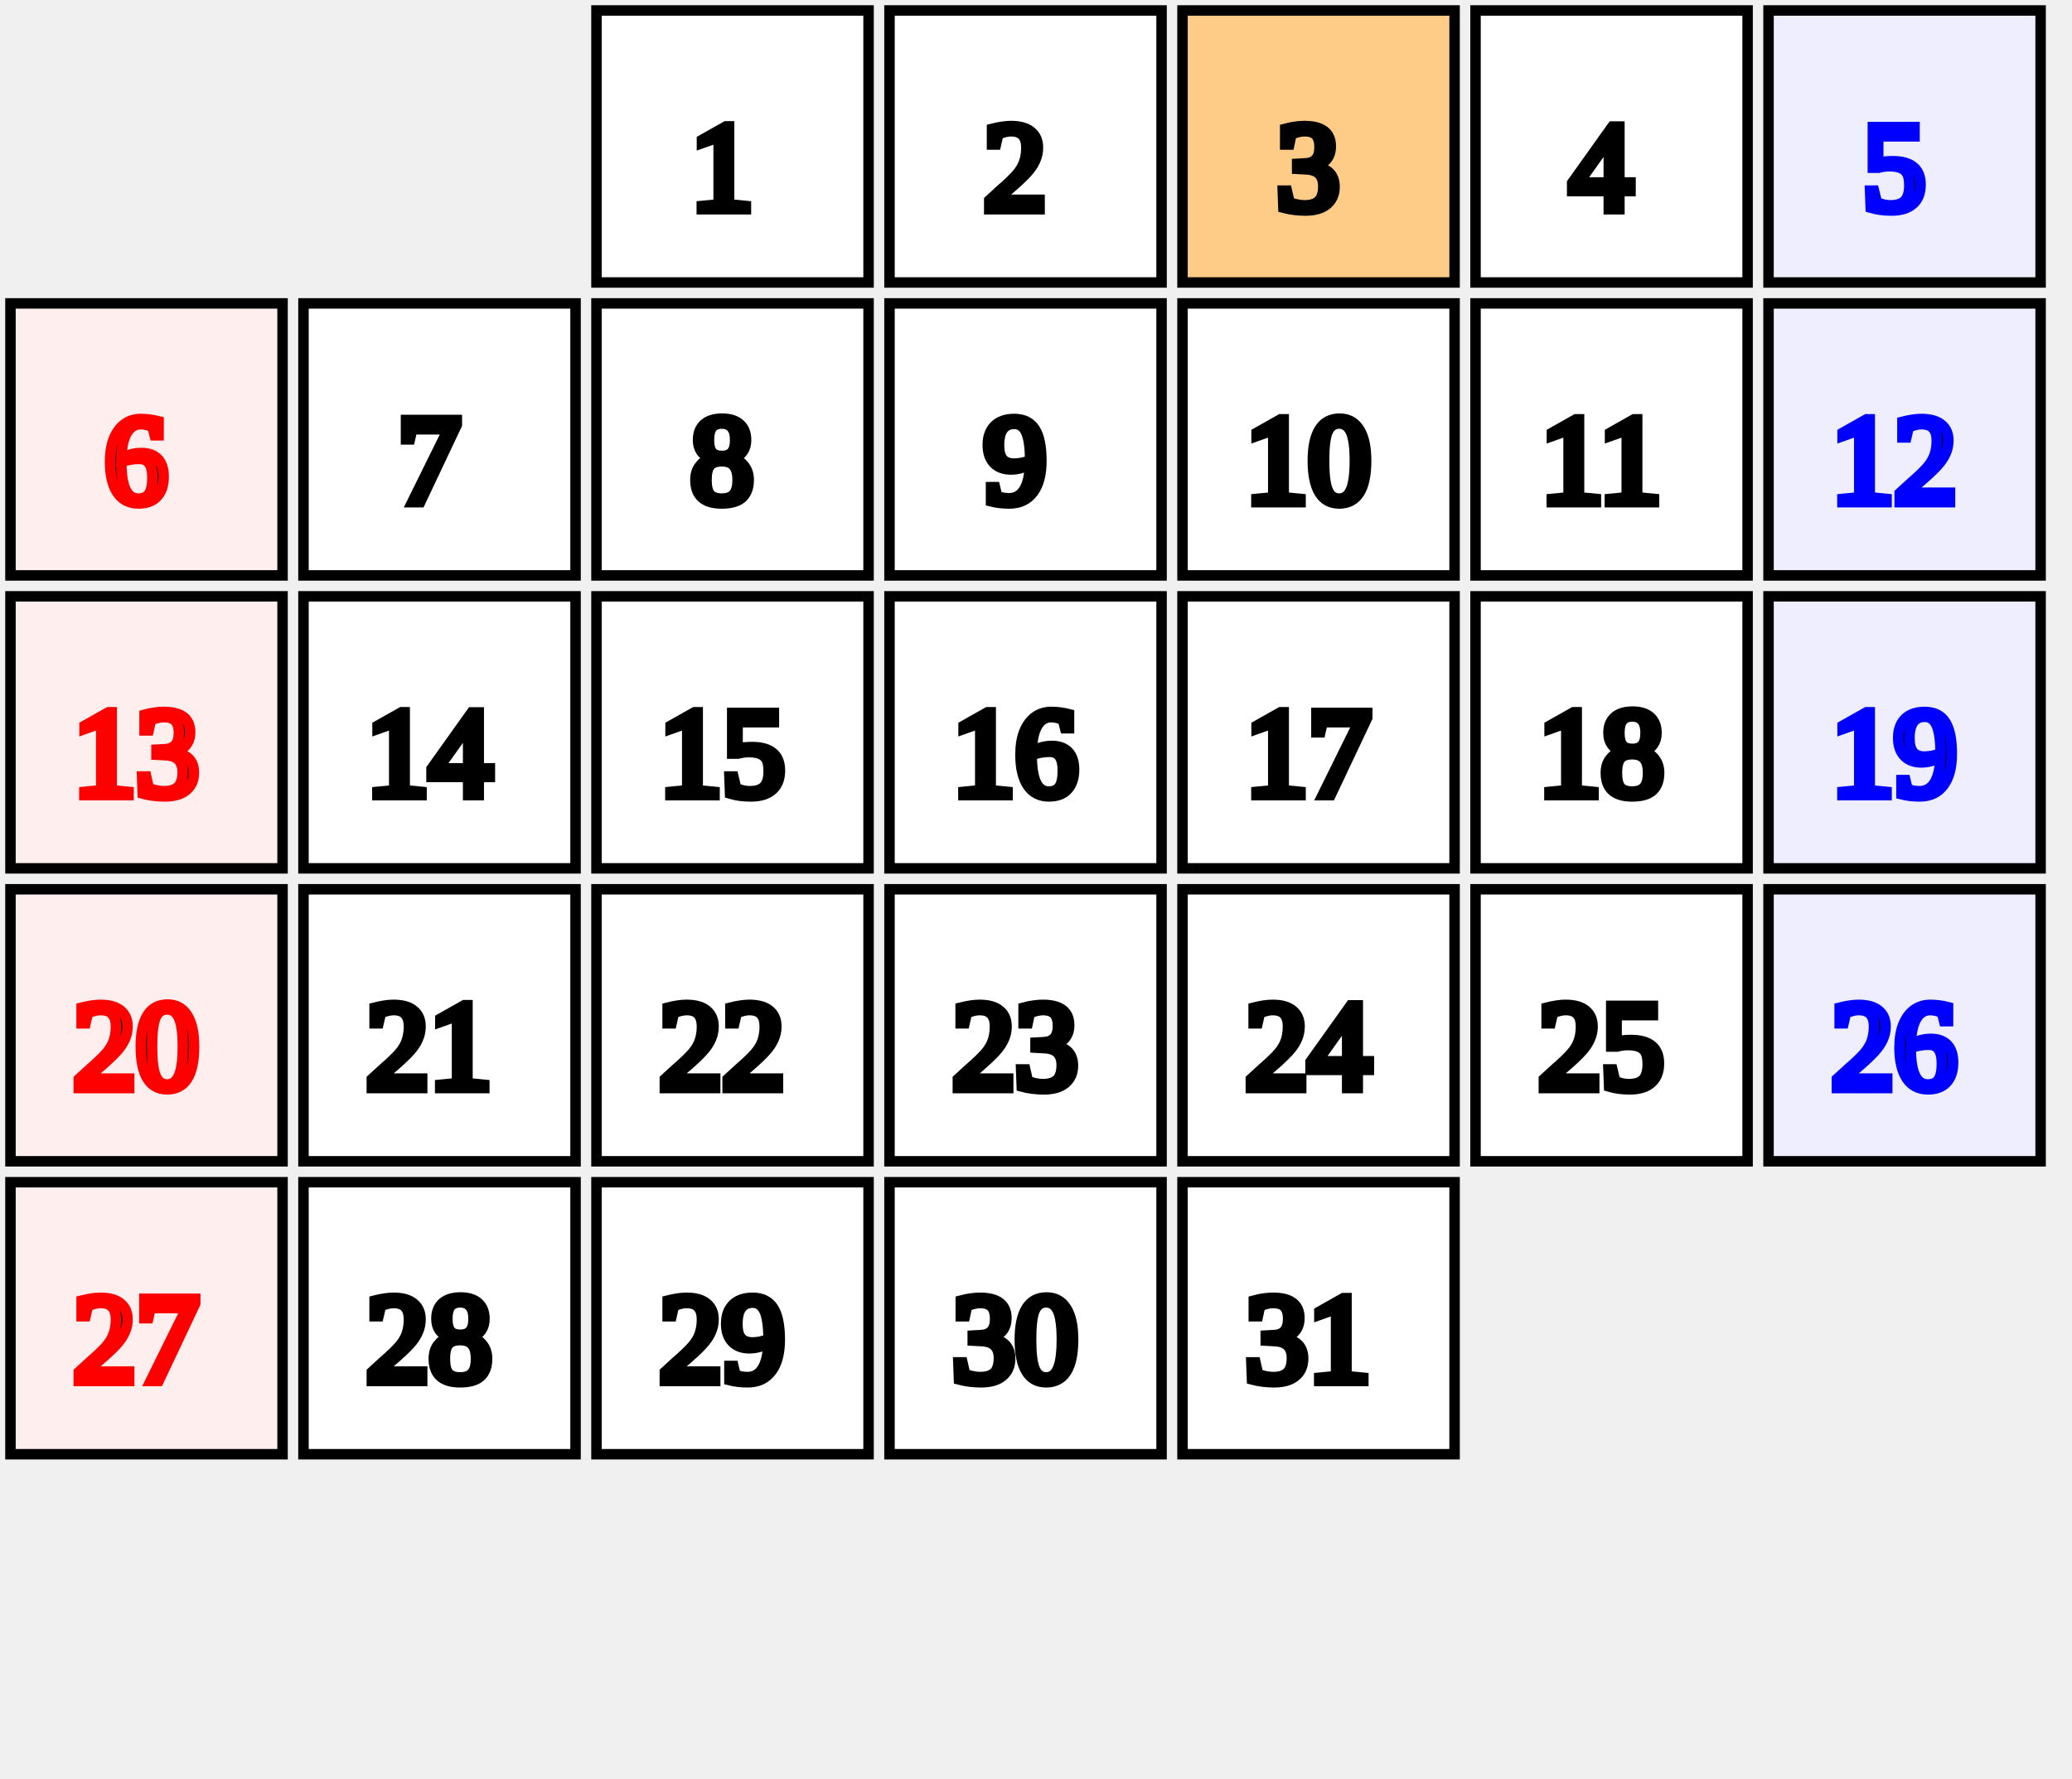
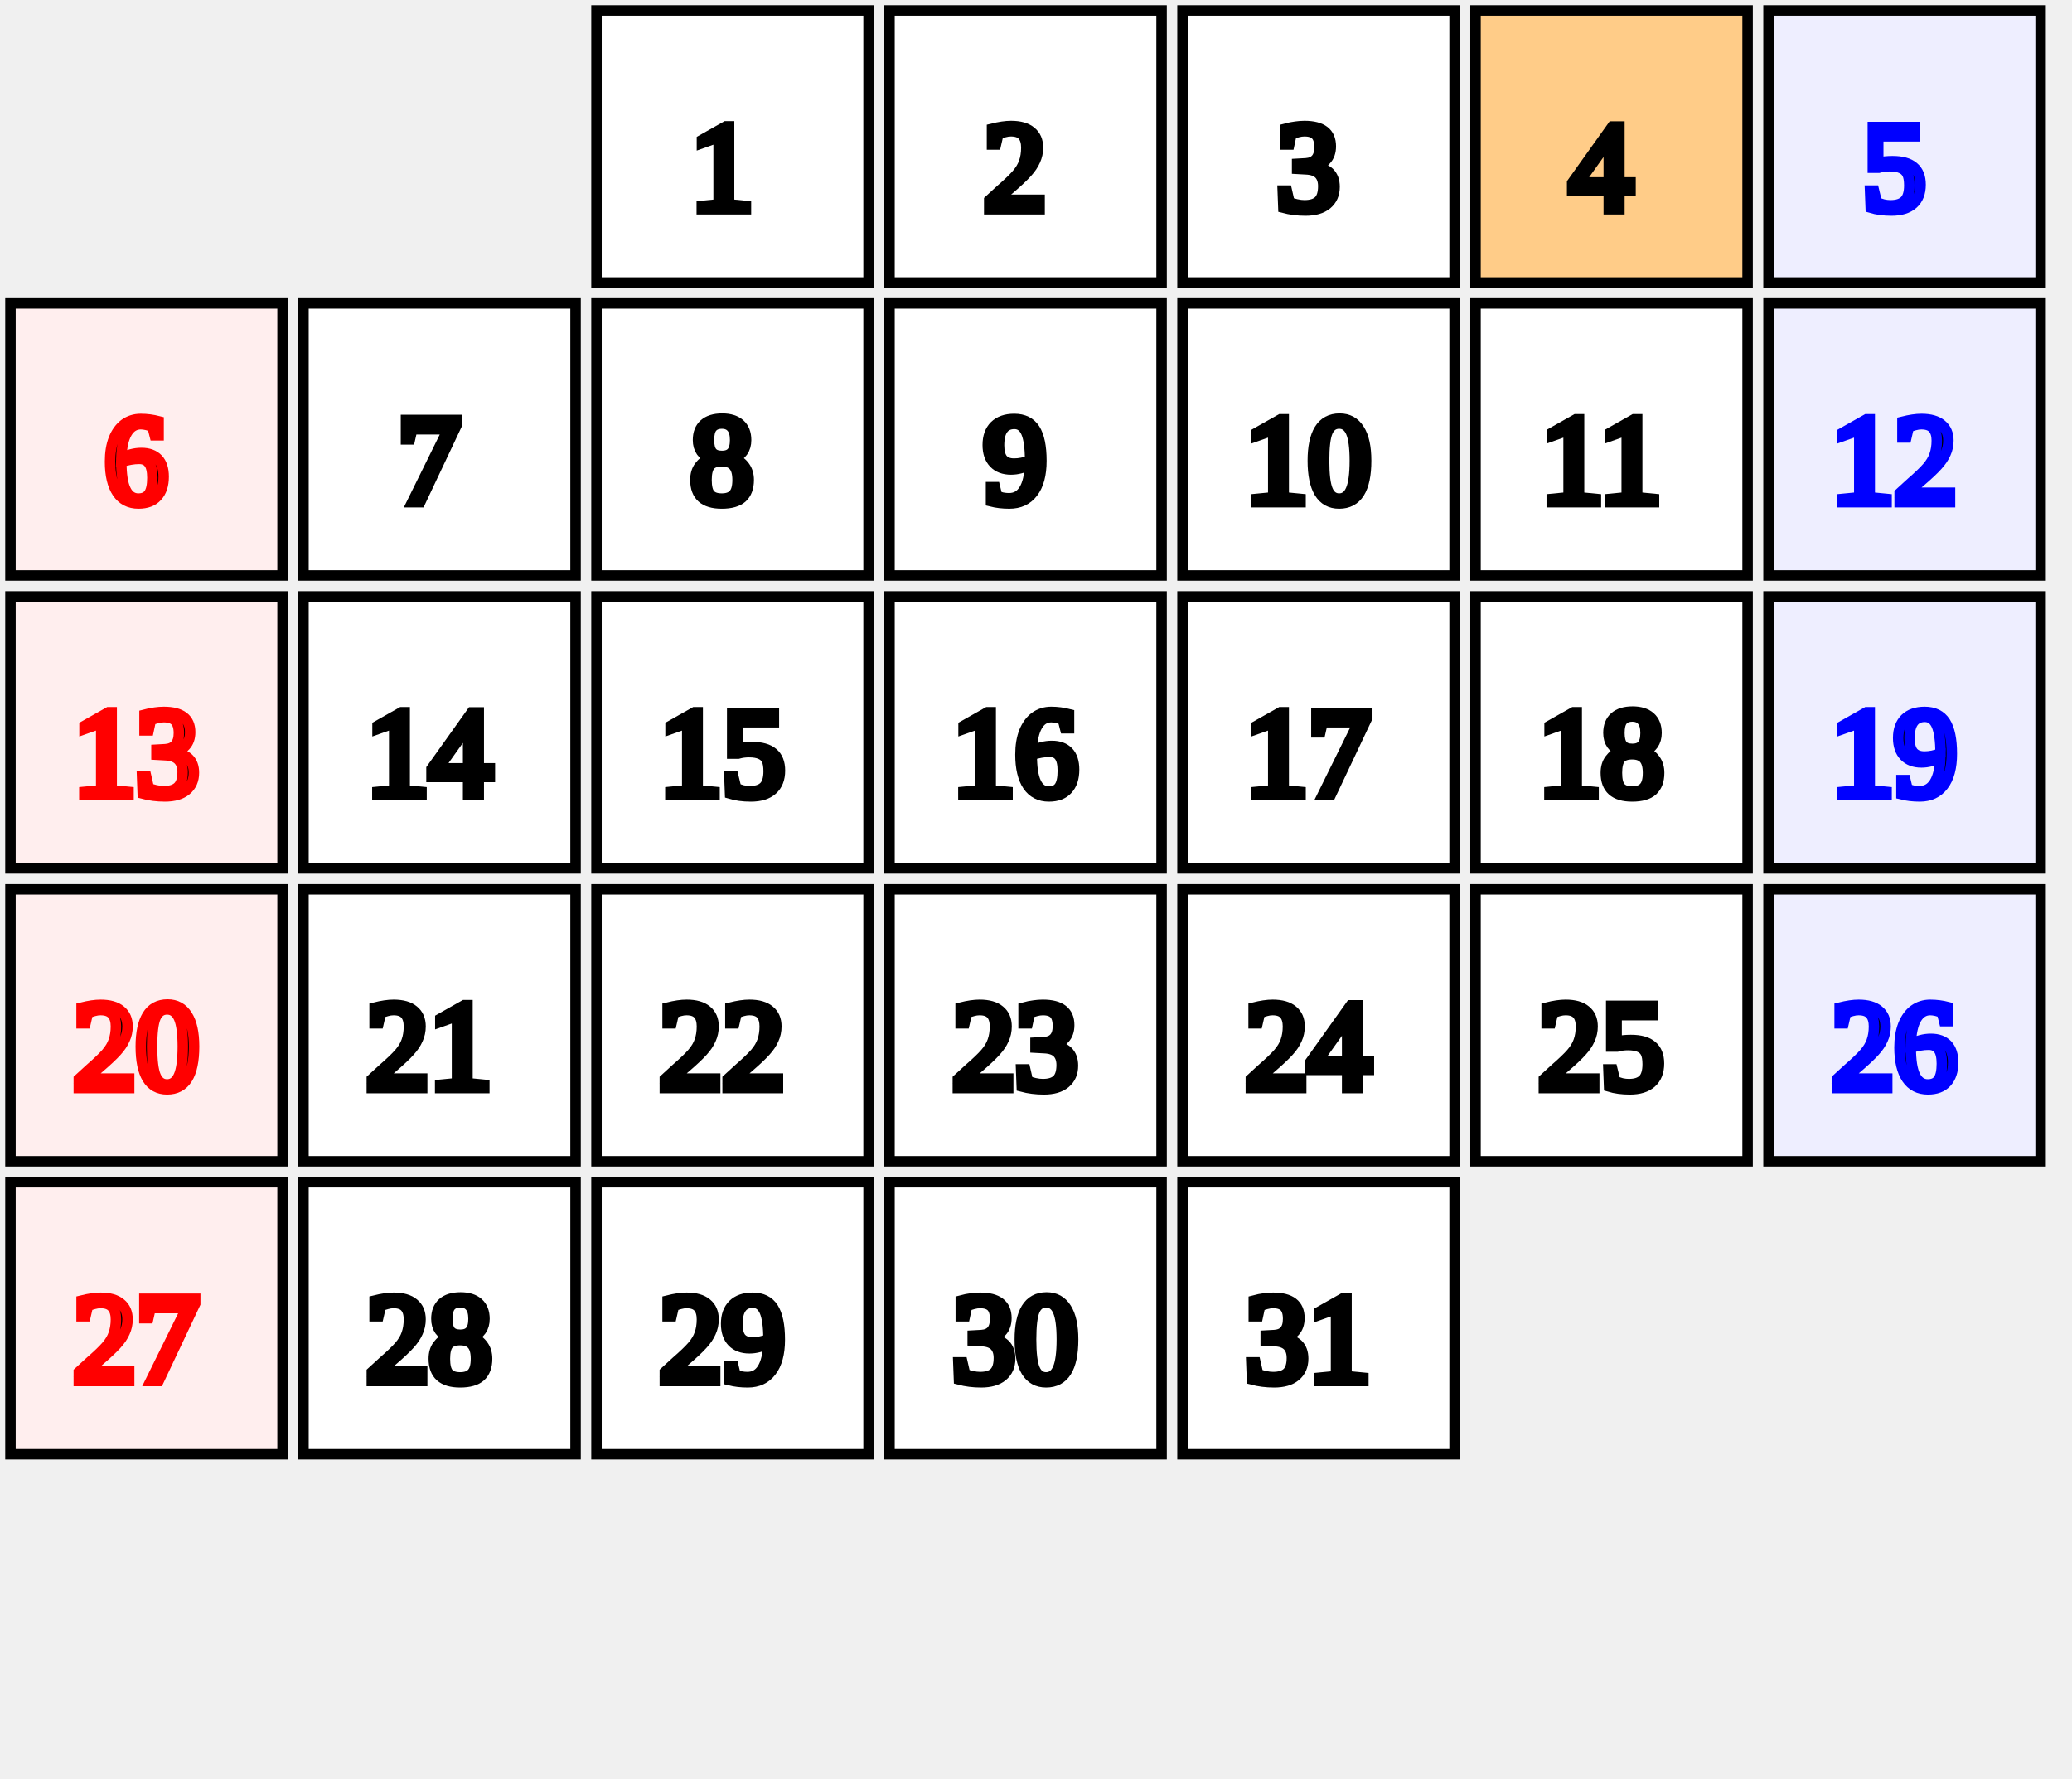
<svg xmlns="http://www.w3.org/2000/svg" id="erd-canvas" width="198px" height="170px">
  <rect x="57px" y="1px" width="26px" height="26px" stroke="#000" stroke-width="1px" fill="#fff" />
  <text x="69px" y="20px" stroke="#000" text-anchor="middle">1</text>
  <rect x="85px" y="1px" width="26px" height="26px" stroke="#000" stroke-width="1px" fill="#fff" />
  <text x="97px" y="20px" stroke="#000" text-anchor="middle">2</text>
-   <rect x="113px" y="1px" width="26px" height="26px" stroke="#000" stroke-width="1px" fill="#fc8" />
+   <rect x="113px" y="1px" width="26px" height="26px" stroke="#000" stroke-width="1px" fill="#fff" />
  <text x="125px" y="20px" stroke="#000" text-anchor="middle">3</text>
-   <rect x="141px" y="1px" width="26px" height="26px" stroke="#000" stroke-width="1px" fill="#fff" />
+   <rect x="141px" y="1px" width="26px" height="26px" stroke="#000" stroke-width="1px" fill="#fc8" />
  <text x="153px" y="20px" stroke="#000" text-anchor="middle">4</text>
  <rect x="169px" y="1px" width="26px" height="26px" stroke="#000" stroke-width="1px" fill="#eef" />
  <text x="181px" y="20px" stroke="#00f" text-anchor="middle">5</text>
  <rect x="1px" y="29px" width="26px" height="26px" stroke="#000" stroke-width="1px" fill="#fee" />
  <text x="13px" y="48px" stroke="#f00" text-anchor="middle">6</text>
  <rect x="29px" y="29px" width="26px" height="26px" stroke="#000" stroke-width="1px" fill="#fff" />
  <text x="41px" y="48px" stroke="#000" text-anchor="middle">7</text>
  <rect x="57px" y="29px" width="26px" height="26px" stroke="#000" stroke-width="1px" fill="#fff" />
  <text x="69px" y="48px" stroke="#000" text-anchor="middle">8</text>
  <rect x="85px" y="29px" width="26px" height="26px" stroke="#000" stroke-width="1px" fill="#fff" />
  <text x="97px" y="48px" stroke="#000" text-anchor="middle">9</text>
  <rect x="113px" y="29px" width="26px" height="26px" stroke="#000" stroke-width="1px" fill="#fff" />
  <text x="125px" y="48px" stroke="#000" text-anchor="middle">10</text>
  <rect x="141px" y="29px" width="26px" height="26px" stroke="#000" stroke-width="1px" fill="#fff" />
  <text x="153px" y="48px" stroke="#000" text-anchor="middle">11</text>
  <rect x="169px" y="29px" width="26px" height="26px" stroke="#000" stroke-width="1px" fill="#eef" />
  <text x="181px" y="48px" stroke="#00f" text-anchor="middle">12</text>
  <rect x="1px" y="57px" width="26px" height="26px" stroke="#000" stroke-width="1px" fill="#fee" />
  <text x="13px" y="76px" stroke="#f00" text-anchor="middle">13</text>
  <rect x="29px" y="57px" width="26px" height="26px" stroke="#000" stroke-width="1px" fill="#fff" />
  <text x="41px" y="76px" stroke="#000" text-anchor="middle">14</text>
  <rect x="57px" y="57px" width="26px" height="26px" stroke="#000" stroke-width="1px" fill="#fff" />
  <text x="69px" y="76px" stroke="#000" text-anchor="middle">15</text>
  <rect x="85px" y="57px" width="26px" height="26px" stroke="#000" stroke-width="1px" fill="#fff" />
  <text x="97px" y="76px" stroke="#000" text-anchor="middle">16</text>
  <rect x="113px" y="57px" width="26px" height="26px" stroke="#000" stroke-width="1px" fill="#fff" />
  <text x="125px" y="76px" stroke="#000" text-anchor="middle">17</text>
  <rect x="141px" y="57px" width="26px" height="26px" stroke="#000" stroke-width="1px" fill="#fff" />
  <text x="153px" y="76px" stroke="#000" text-anchor="middle">18</text>
  <rect x="169px" y="57px" width="26px" height="26px" stroke="#000" stroke-width="1px" fill="#eef" />
  <text x="181px" y="76px" stroke="#00f" text-anchor="middle">19</text>
  <rect x="1px" y="85px" width="26px" height="26px" stroke="#000" stroke-width="1px" fill="#fee" />
  <text x="13px" y="104px" stroke="#f00" text-anchor="middle">20</text>
  <rect x="29px" y="85px" width="26px" height="26px" stroke="#000" stroke-width="1px" fill="#fff" />
  <text x="41px" y="104px" stroke="#000" text-anchor="middle">21</text>
  <rect x="57px" y="85px" width="26px" height="26px" stroke="#000" stroke-width="1px" fill="#fff" />
  <text x="69px" y="104px" stroke="#000" text-anchor="middle">22</text>
  <rect x="85px" y="85px" width="26px" height="26px" stroke="#000" stroke-width="1px" fill="#fff" />
  <text x="97px" y="104px" stroke="#000" text-anchor="middle">23</text>
  <rect x="113px" y="85px" width="26px" height="26px" stroke="#000" stroke-width="1px" fill="#fff" />
  <text x="125px" y="104px" stroke="#000" text-anchor="middle">24</text>
  <rect x="141px" y="85px" width="26px" height="26px" stroke="#000" stroke-width="1px" fill="#fff" />
  <text x="153px" y="104px" stroke="#000" text-anchor="middle">25</text>
  <rect x="169px" y="85px" width="26px" height="26px" stroke="#000" stroke-width="1px" fill="#eef" />
  <text x="181px" y="104px" stroke="#00f" text-anchor="middle">26</text>
  <rect x="1px" y="113px" width="26px" height="26px" stroke="#000" stroke-width="1px" fill="#fee" />
  <text x="13px" y="132px" stroke="#f00" text-anchor="middle">27</text>
  <rect x="29px" y="113px" width="26px" height="26px" stroke="#000" stroke-width="1px" fill="#fff" />
  <text x="41px" y="132px" stroke="#000" text-anchor="middle">28</text>
  <rect x="57px" y="113px" width="26px" height="26px" stroke="#000" stroke-width="1px" fill="#fff" />
  <text x="69px" y="132px" stroke="#000" text-anchor="middle">29</text>
  <rect x="85px" y="113px" width="26px" height="26px" stroke="#000" stroke-width="1px" fill="#fff" />
  <text x="97px" y="132px" stroke="#000" text-anchor="middle">30</text>
  <rect x="113px" y="113px" width="26px" height="26px" stroke="#000" stroke-width="1px" fill="#fff" />
  <text x="125px" y="132px" stroke="#000" text-anchor="middle">31</text>
</svg>
